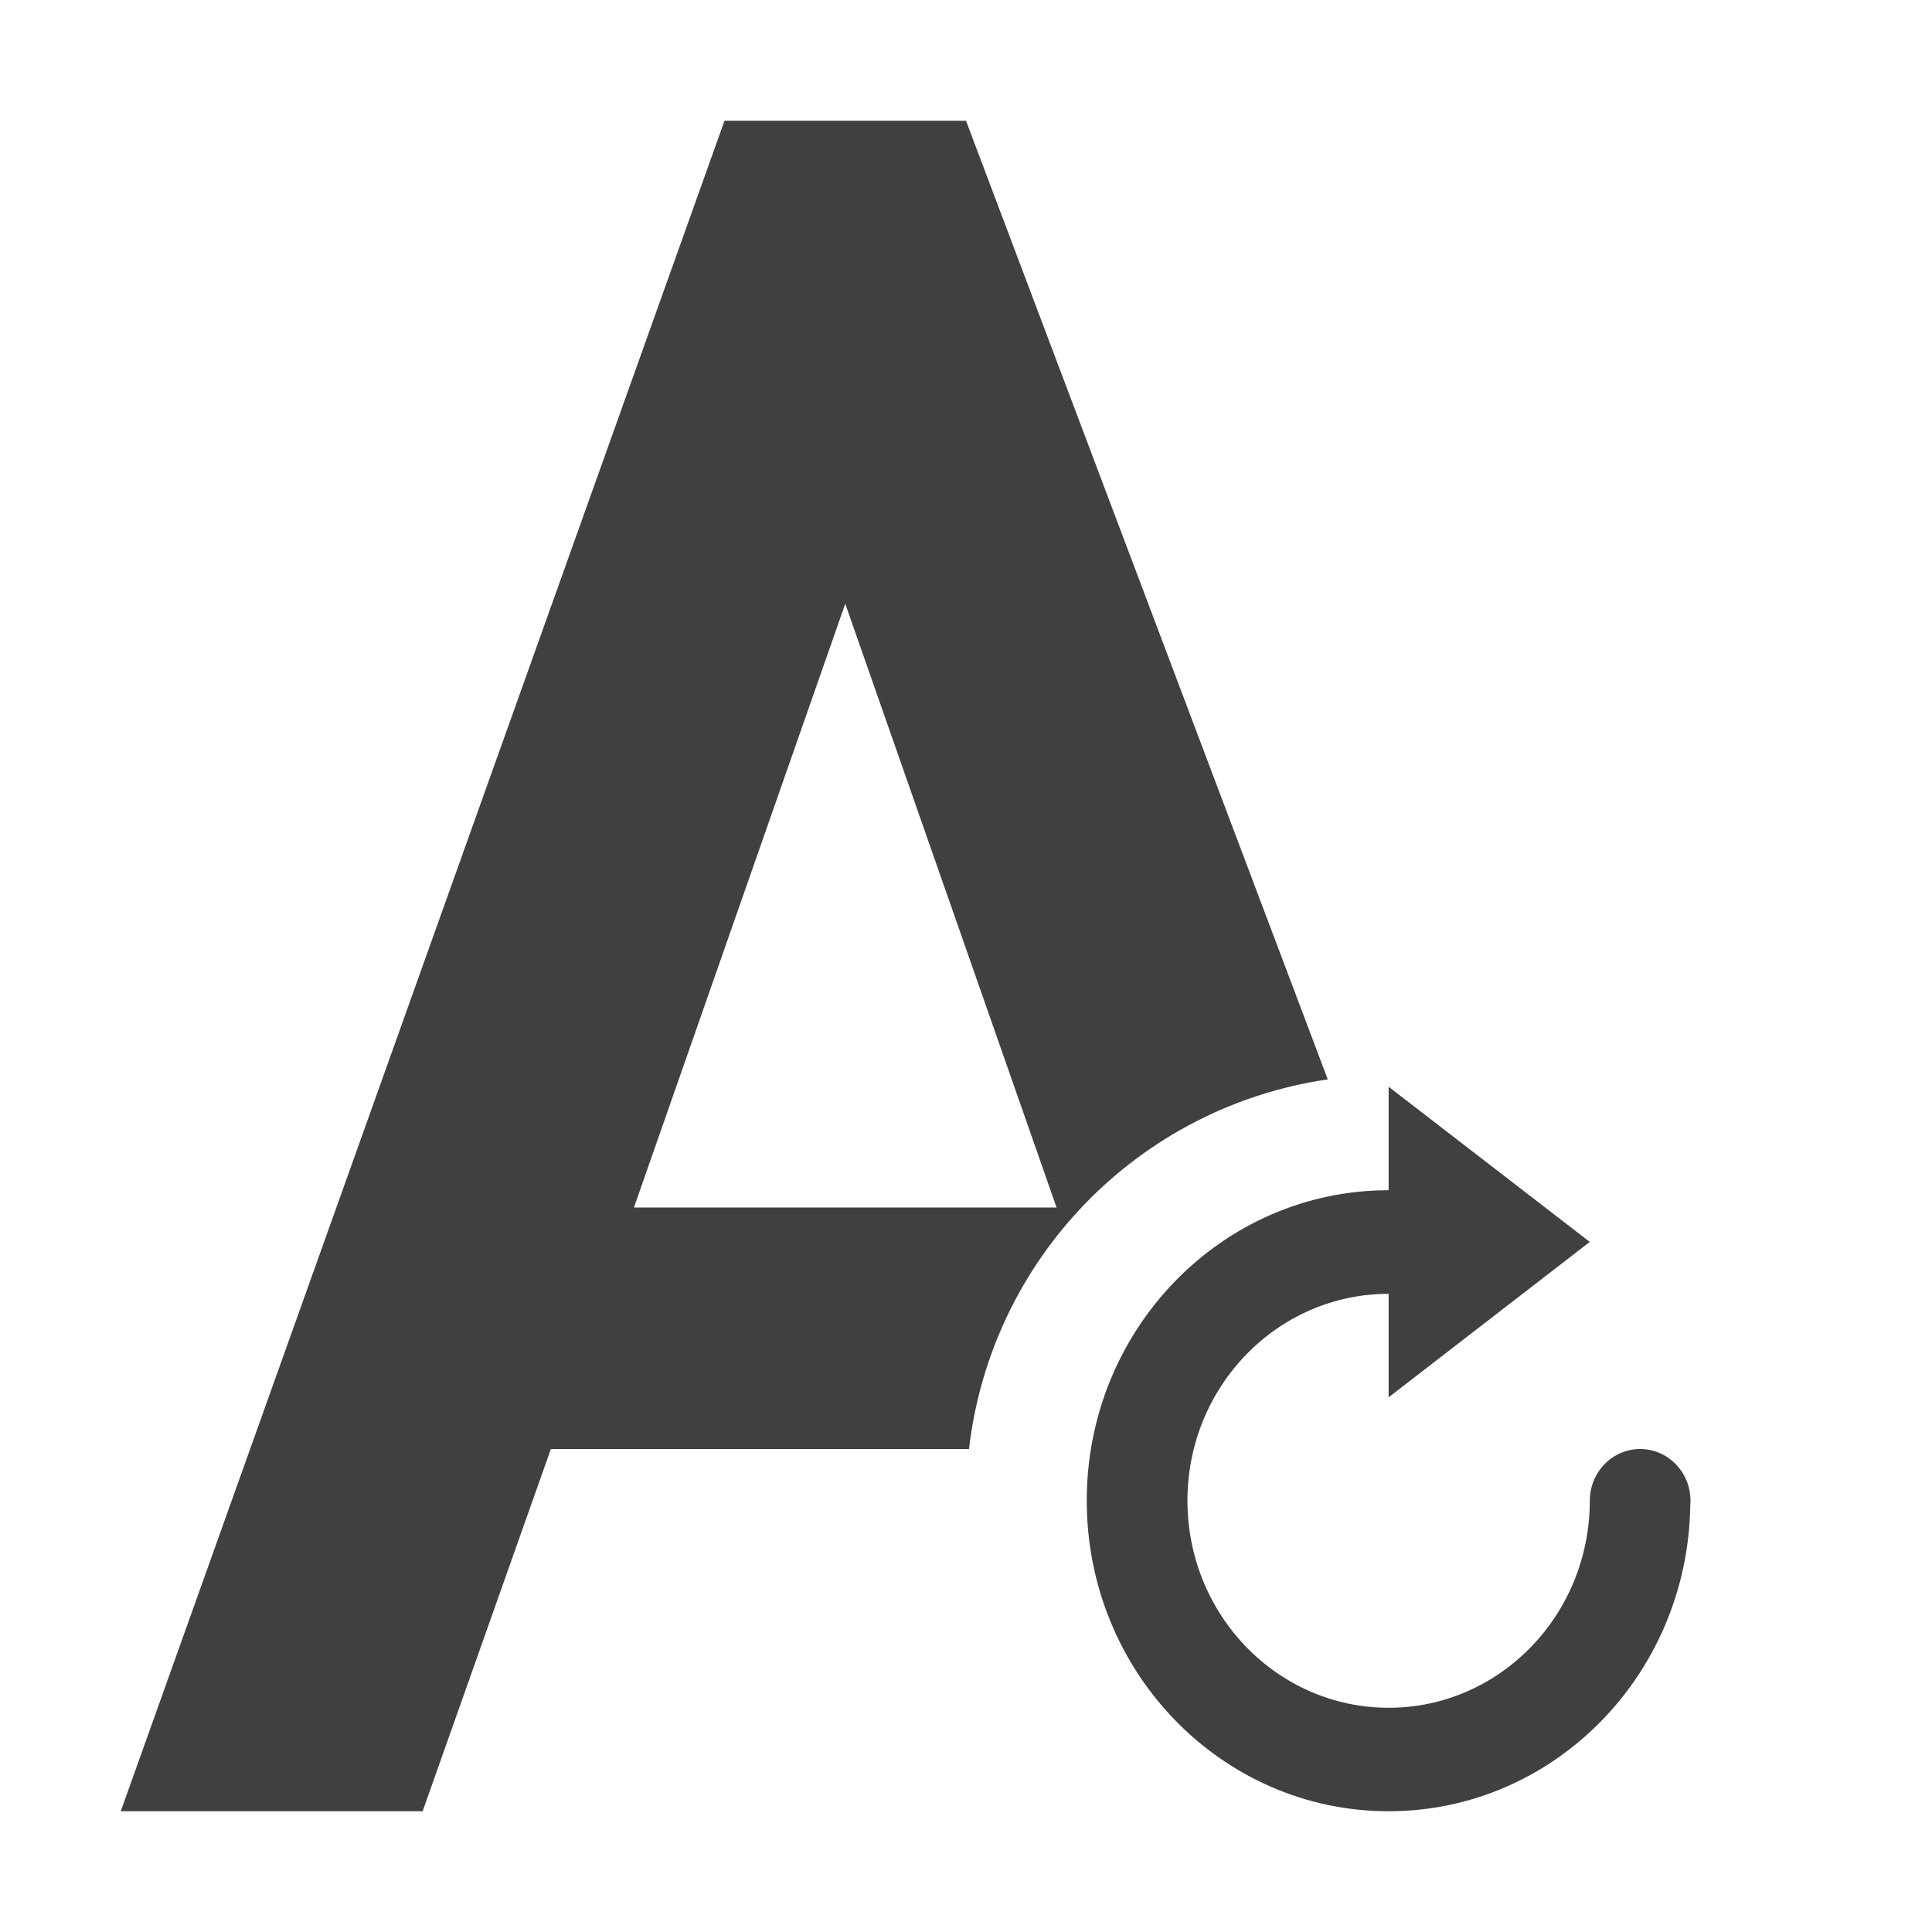
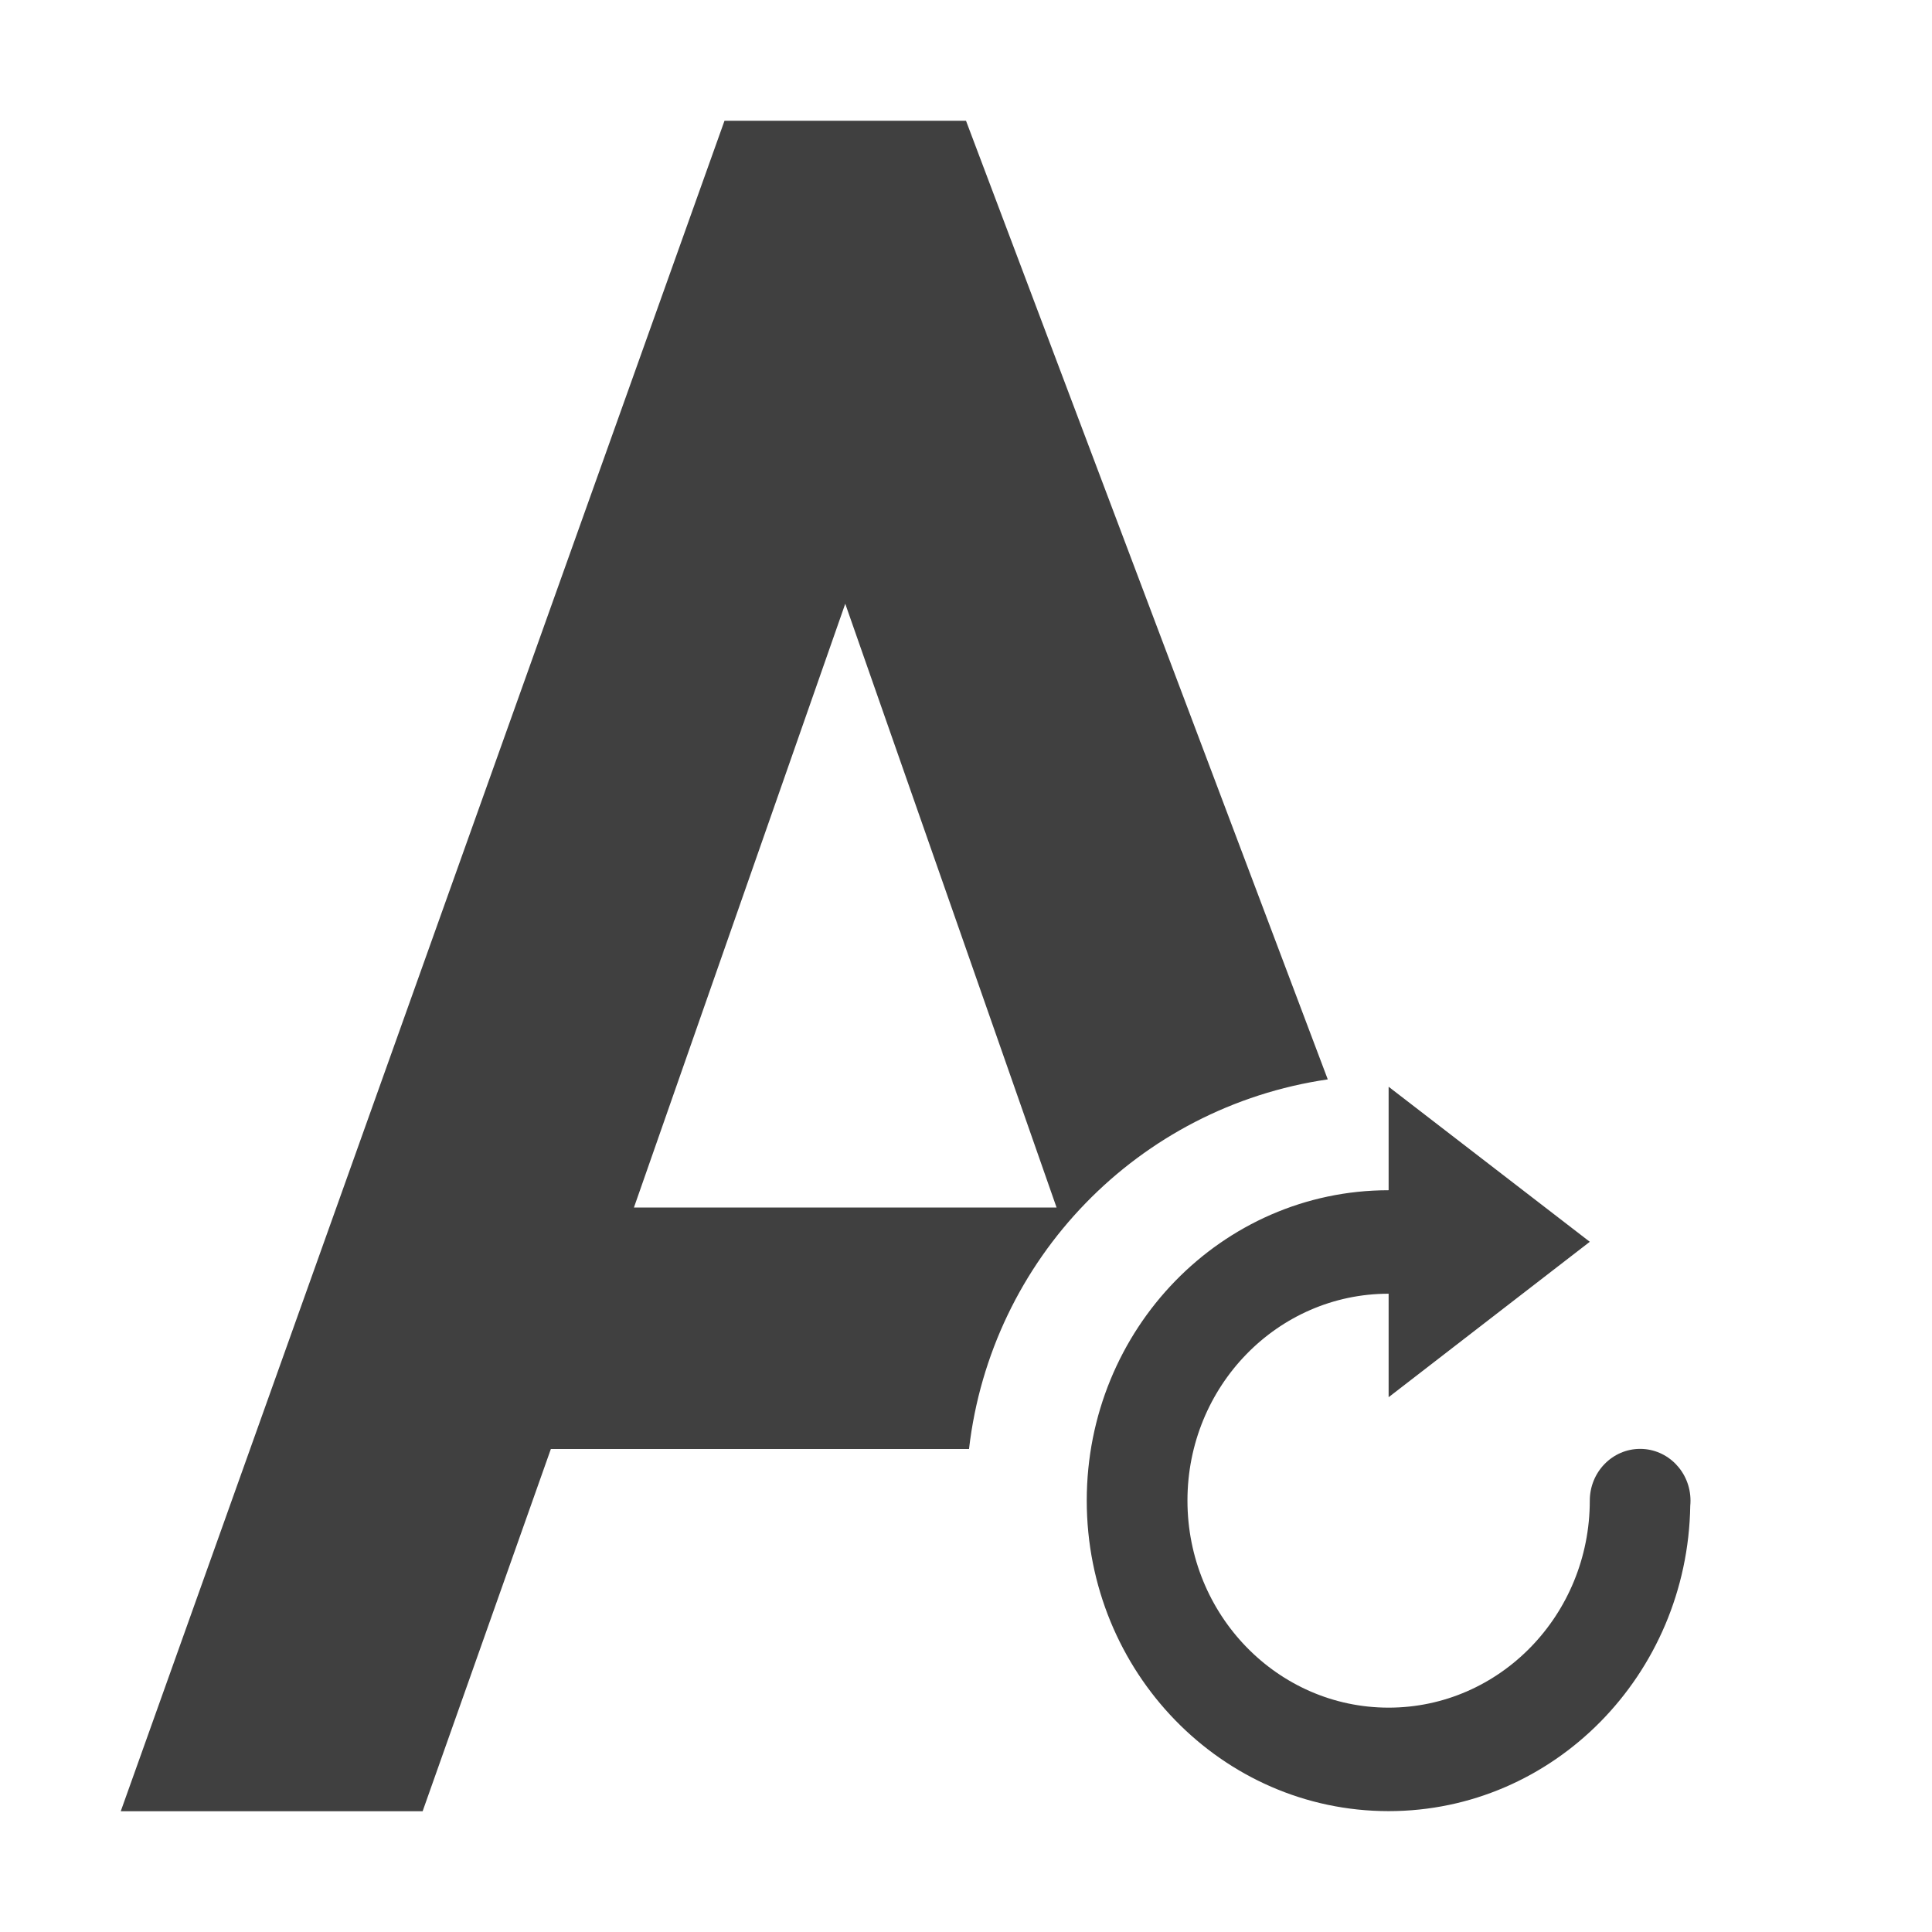
- <svg xmlns="http://www.w3.org/2000/svg" width="16" height="16" viewBox="0 0 16 16">
-   <defs>
-     <style id="current-color-scheme" type="text/css">
-    .ColorScheme-Text { color:#404040; } .ColorScheme-Highlight { color:#5294e2; }
-   </style>
-   </defs>
-   <path style="fill:currentColor" class="ColorScheme-Text" d="M 6 1 L 1 15 L 3.5 15 L 4.562 12 L 8.025 12 A 3.5 3.5 0 0 1 10.996 8.939 L 8 1 L 6 1 z M 7 5 L 8.75 10 L 5.25 10 L 7 5 z M 11.5 9 L 11.5 9.857 C 10.119 9.857 9 11.008 9 12.428 C 9 13.848 10.119 15 11.5 15 C 12.867 15 13.976 13.871 13.998 12.471 A 0.417 0.429 0 0 0 14 12.428 A 0.417 0.429 0 0 0 13.584 12 A 0.417 0.429 0 0 0 13.166 12.428 C 13.166 13.375 12.42 14.143 11.5 14.143 C 10.58 14.143 9.834 13.375 9.834 12.428 C 9.834 11.481 10.58 10.715 11.5 10.715 L 11.5 11.572 L 13.166 10.285 L 11.5 9 z" />
+ <svg xmlns="http://www.w3.org/2000/svg" height="16" viewBox="0 0 16 16" width="16">
+   <path d="m6 1-5 14h2.5l1.062-3h3.463a3.5 3.5 0 0 1 2.971-3.061l-2.996-7.939zm1 4 1.75 5h-3.5zm4.5 4v.857c-1.381 0-2.5 1.15-2.5 2.57s1.119 2.572 2.5 2.572c1.367 0 2.476-1.129 2.498-2.529a.417.429 0 0 0 .002-.043.417.429 0 0 0 -.416-.428.417.429 0 0 0 -.418.428c0 .947-.746 1.715-1.666 1.715s-1.666-.768-1.666-1.715.746-1.713 1.666-1.713v.857l1.666-1.287z" fill="#404040" />
</svg>
